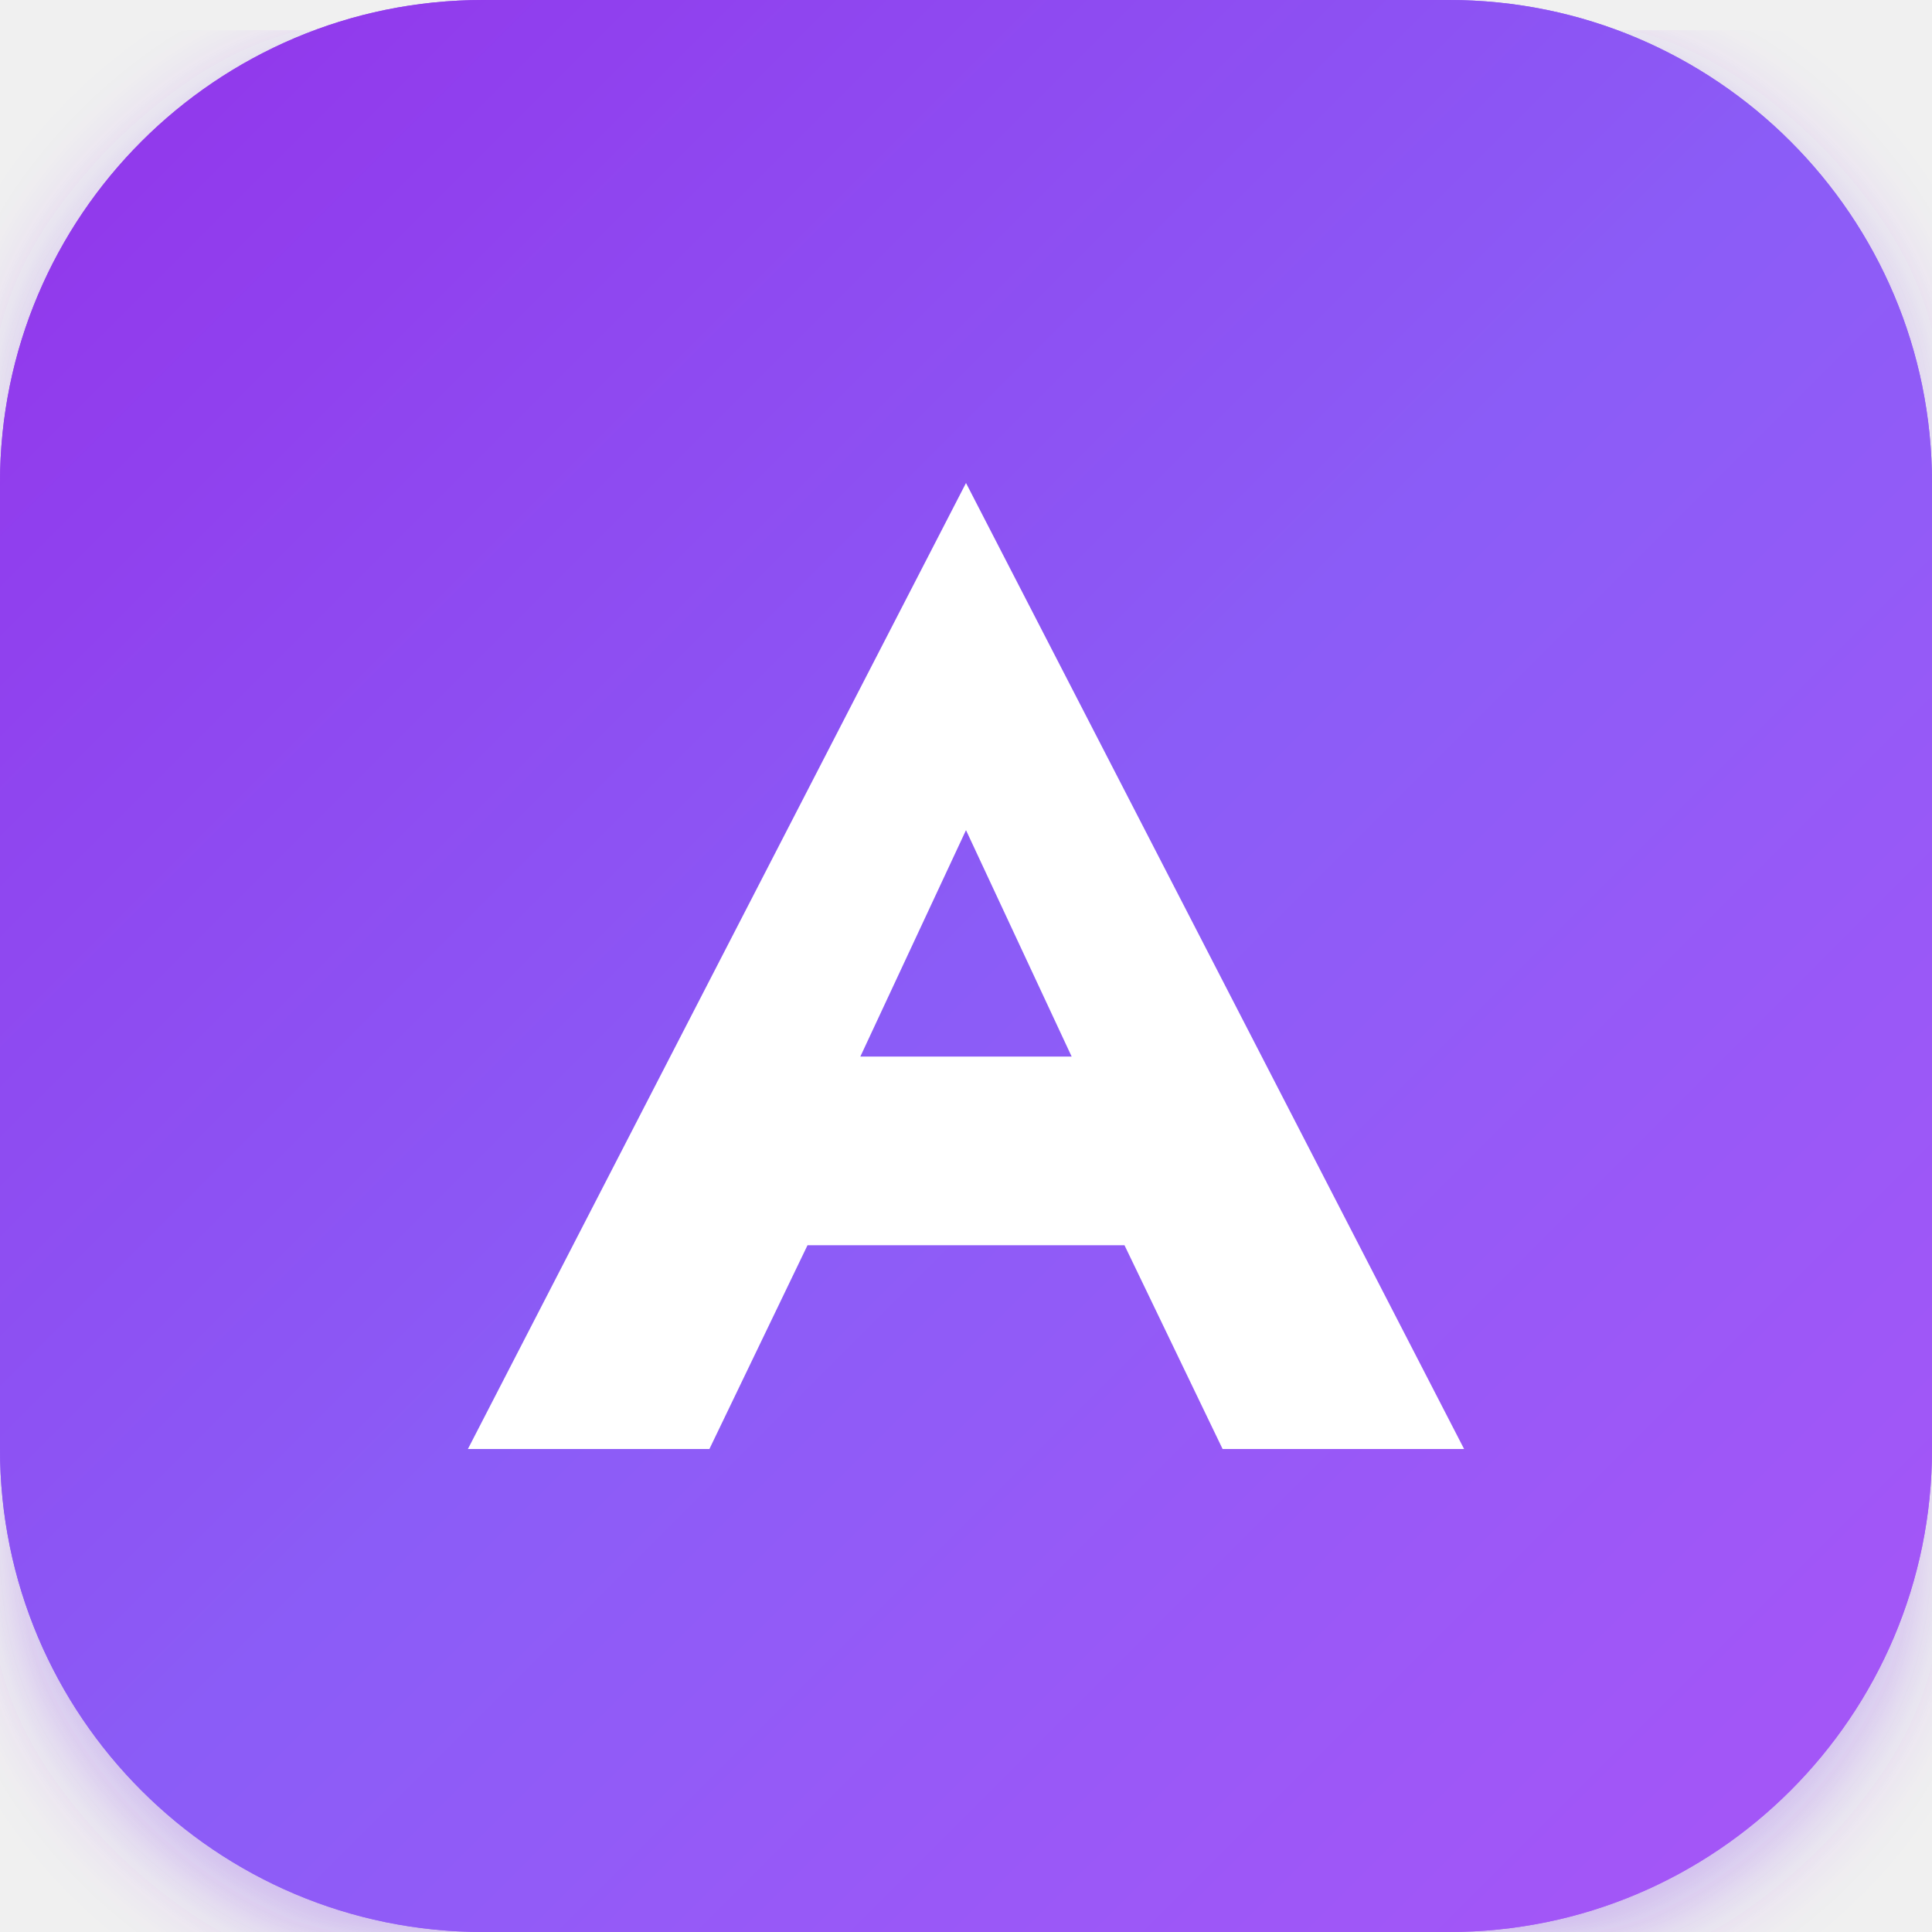
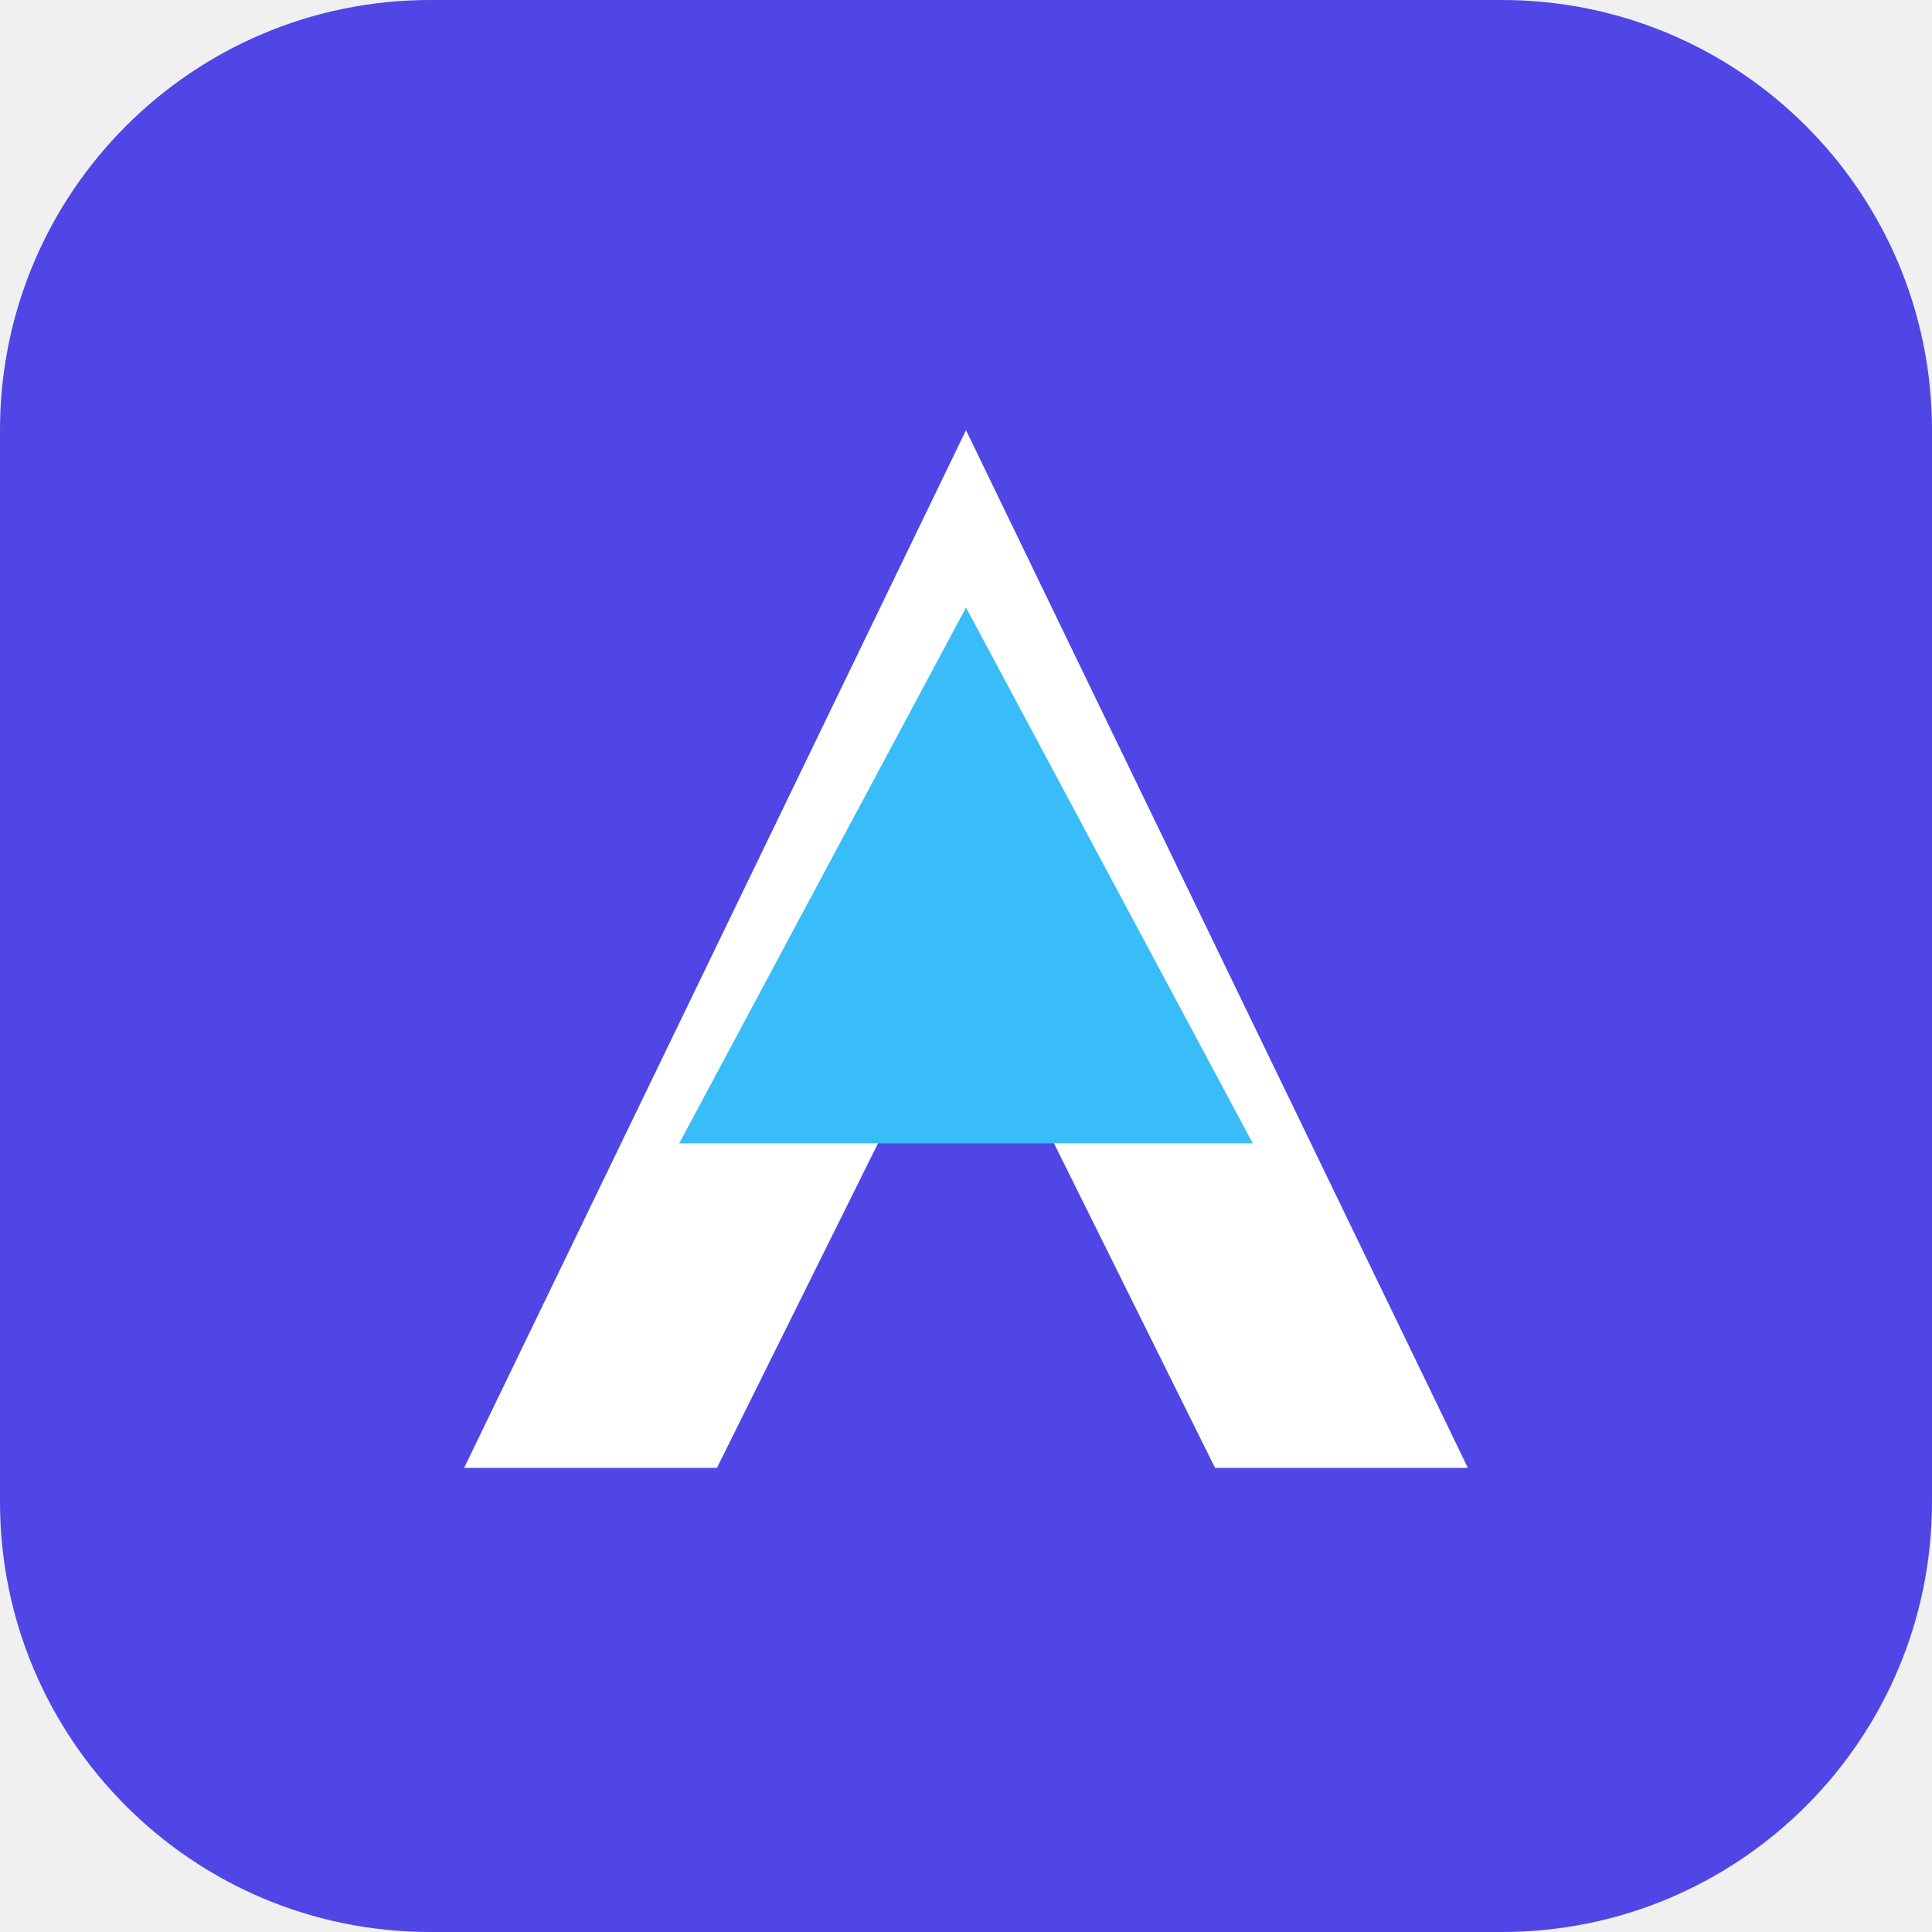
<svg xmlns="http://www.w3.org/2000/svg" viewBox="0 0 512 512" fill="none">
-   <defs>
-     <linearGradient id="avxGrad" x1="0%" y1="0%" x2="100%" y2="100%">
-       <stop offset="0%" stop-color="#9333EA" />
-       <stop offset="50%" stop-color="#8B5CF6" />
-       <stop offset="100%" stop-color="#A855F7" />
-     </linearGradient>
-     <filter id="avxShadow" x="-10%" y="-10%" width="120%" height="120%">
-       <feDropShadow dx="0" dy="8" stdDeviation="12" flood-color="#7C3AED" flood-opacity="0.35" />
-     </filter>
-   </defs>
-   <rect width="512" height="512" rx="128" fill="url(#avxGrad)" filter="url(#avxShadow)" />
-   <rect width="512" height="512" rx="128" fill="url(#avxGrad)" fill-opacity="0.95" />
-   <path d="M 256 128 L 388 384 L 324 384 L 298 330 L 214 330 L 188 384 L 124 384 Z M 256 220 L 228 280 L 284 280 Z" fill="#FFFFFF" fill-rule="evenodd" />
+   <rect width="512" height="512" rx="114" fill="#4F46E5" />
+   <path d="M 256 114 L 389 389 H 322 L 256 256 L 190 389 H 123 Z" fill="#FFFFFF" />
+   <path d="M 180 303 H 332 L 256 161 Z" fill="#38BDF8" />
</svg>
